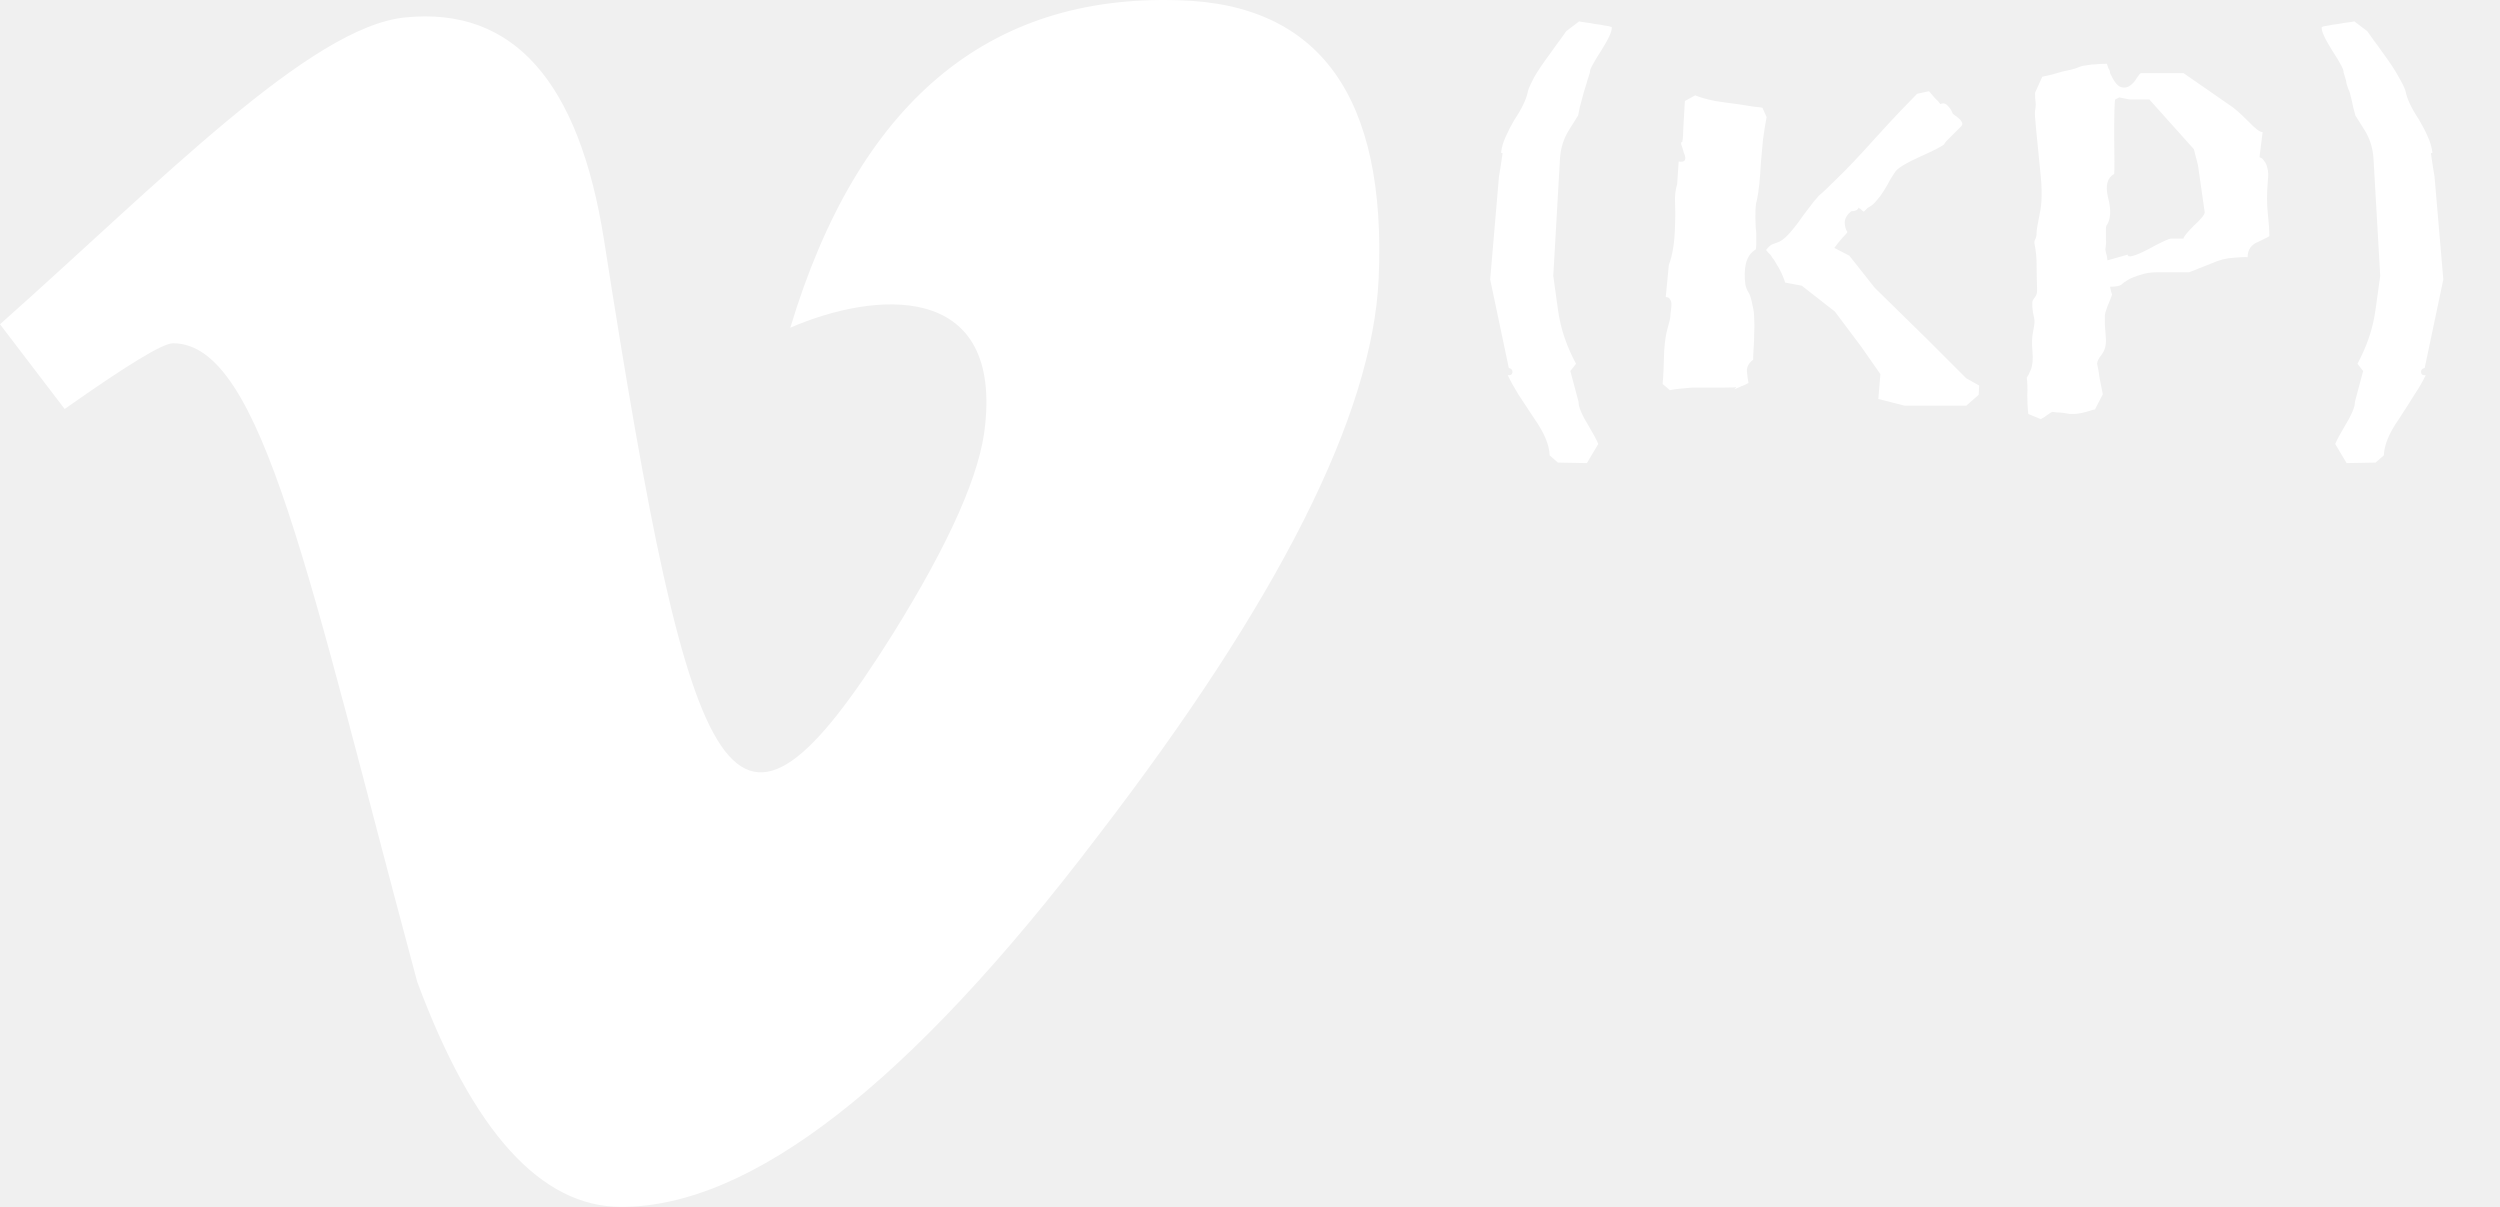
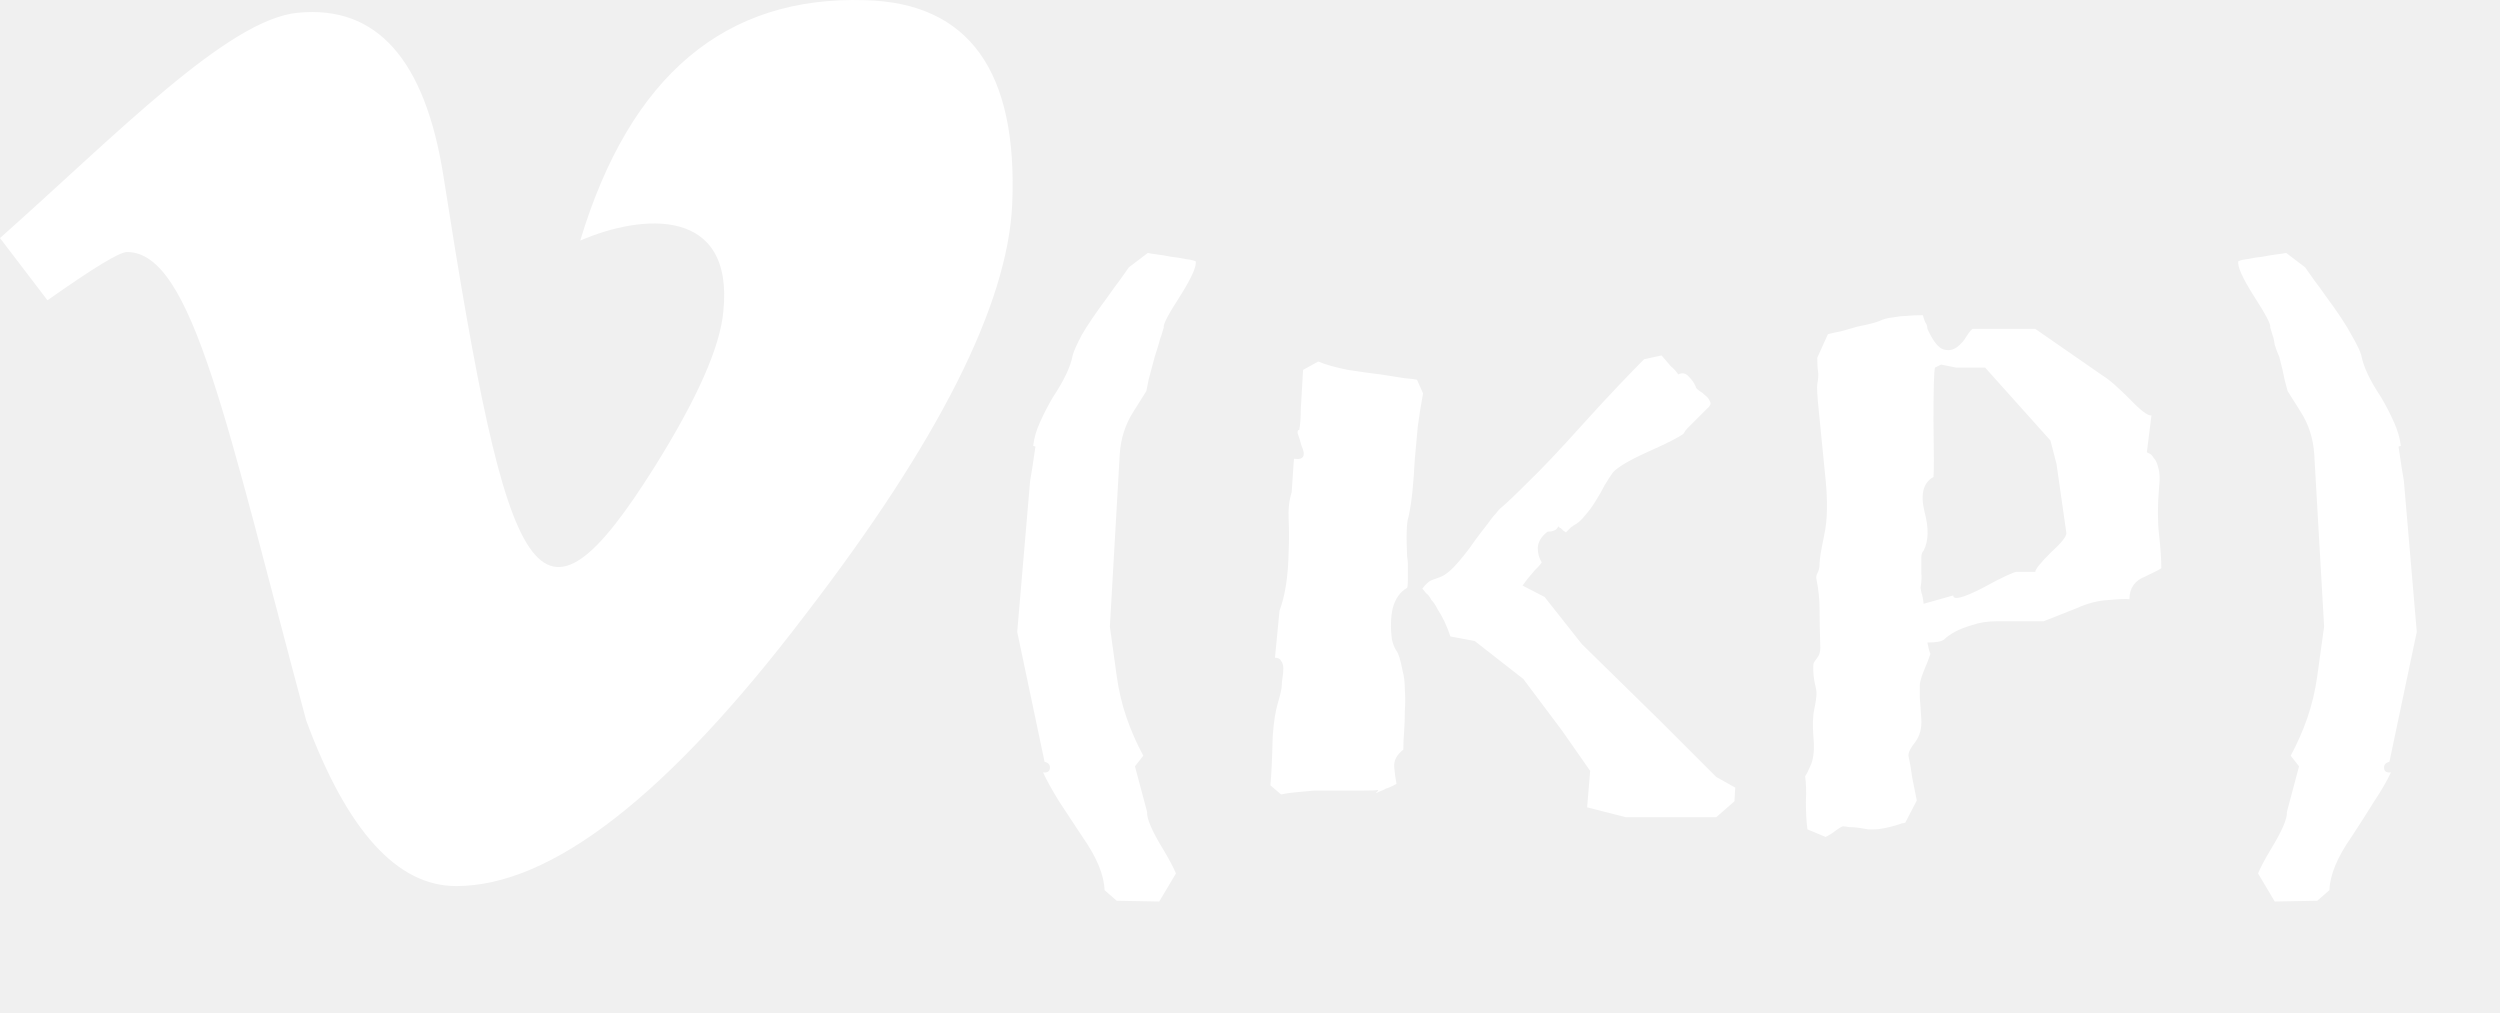
- <svg xmlns="http://www.w3.org/2000/svg" width="58" height="28" viewBox="0 0 58 28" fill="none">
+ <svg xmlns="http://www.w3.org/2000/svg" width="79" height="32" viewBox="0 0 79 32" fill="none">
  <path d="M31.985 6.468C31.842 9.619 29.671 13.934 25.457 19.413C21.107 25.138 17.428 28 14.414 28C12.55 28 10.971 26.258 9.678 22.774C7.164 13.435 6.093 7.964 4.014 7.964C3.771 7.964 2.936 8.477 1.5 9.489L0 7.523C3.686 4.249 7.207 0.606 9.414 0.403C11.907 0.158 13.435 1.885 14.014 5.571C16.064 18.69 16.971 20.671 20.7 14.729C22.035 12.59 22.757 10.963 22.857 9.843C23.2 6.526 20.3 6.75 18.335 7.603C19.907 2.391 22.914 -0.139 27.349 0.006C30.621 0.093 32.171 2.254 31.985 6.468Z" fill="white" />
-   <path d="M35.952 10.564C35.944 10.324 35.828 10.044 35.604 9.724C35.468 9.516 35.344 9.328 35.232 9.16C35.128 8.992 35.044 8.84 34.98 8.704C35.044 8.712 35.08 8.692 35.088 8.644C35.096 8.588 35.068 8.552 35.004 8.536L34.572 6.484L34.776 4.096C34.784 4.056 34.796 3.984 34.812 3.88C34.828 3.768 34.844 3.66 34.86 3.556L34.824 3.544C34.84 3.416 34.876 3.292 34.932 3.172C34.988 3.044 35.056 2.912 35.136 2.776C35.312 2.512 35.416 2.292 35.448 2.116C35.464 2.052 35.512 1.944 35.592 1.792C35.68 1.64 35.816 1.44 36 1.192C36.072 1.088 36.136 1 36.192 0.928C36.248 0.848 36.296 0.78 36.336 0.724L36.636 0.496C36.668 0.504 36.716 0.512 36.78 0.52C36.852 0.528 36.924 0.54 36.996 0.556C37.076 0.564 37.152 0.576 37.224 0.592C37.296 0.6 37.352 0.612 37.392 0.628C37.408 0.708 37.328 0.888 37.152 1.168C36.96 1.464 36.872 1.632 36.888 1.672C36.872 1.72 36.86 1.76 36.852 1.792C36.836 1.832 36.82 1.884 36.804 1.948C36.788 2.004 36.768 2.068 36.744 2.14C36.704 2.292 36.672 2.412 36.648 2.5C36.632 2.588 36.62 2.648 36.612 2.68L36.408 3.004C36.28 3.204 36.208 3.428 36.192 3.676L36.036 6.4C36.044 6.456 36.08 6.716 36.144 7.18C36.176 7.412 36.228 7.632 36.3 7.84C36.372 8.048 36.46 8.248 36.564 8.44L36.432 8.608L36.624 9.328C36.616 9.432 36.7 9.628 36.876 9.916C36.972 10.076 37.04 10.204 37.08 10.3L36.816 10.744L36.144 10.732L35.952 10.564ZM38.573 8.908C38.589 8.74 38.601 8.484 38.609 8.14C38.625 7.908 38.653 7.728 38.693 7.6C38.733 7.464 38.753 7.372 38.753 7.324C38.753 7.292 38.757 7.252 38.765 7.204C38.773 7.156 38.777 7.108 38.777 7.06C38.777 7.012 38.765 6.972 38.741 6.94C38.725 6.908 38.693 6.892 38.645 6.892L38.717 6.148C38.805 5.916 38.853 5.608 38.861 5.224C38.869 5.04 38.869 4.868 38.861 4.708C38.853 4.548 38.869 4.404 38.909 4.276L38.945 3.748C39.097 3.772 39.137 3.704 39.065 3.544C39.041 3.456 39.021 3.392 39.005 3.352C38.997 3.312 39.005 3.292 39.029 3.292C39.045 3.204 39.053 3.096 39.053 2.968C39.061 2.832 39.073 2.624 39.089 2.344L39.329 2.212C39.441 2.26 39.597 2.304 39.797 2.344C40.005 2.376 40.177 2.4 40.313 2.416C40.473 2.44 40.601 2.46 40.697 2.476C40.793 2.484 40.857 2.492 40.889 2.5L40.985 2.716C40.953 2.884 40.925 3.06 40.901 3.244C40.885 3.42 40.869 3.596 40.853 3.772C40.845 3.94 40.833 4.104 40.817 4.264C40.801 4.416 40.781 4.548 40.757 4.66C40.725 4.74 40.717 4.952 40.733 5.296C40.741 5.336 40.745 5.376 40.745 5.416C40.745 5.456 40.745 5.492 40.745 5.524V5.668C40.745 5.724 40.741 5.764 40.733 5.788C40.621 5.852 40.545 5.96 40.505 6.112C40.473 6.256 40.469 6.42 40.493 6.604C40.509 6.676 40.533 6.736 40.565 6.784C40.597 6.824 40.629 6.928 40.661 7.096C40.685 7.184 40.697 7.284 40.697 7.396C40.705 7.508 40.705 7.62 40.697 7.732C40.697 7.844 40.693 7.956 40.685 8.068C40.677 8.172 40.673 8.264 40.673 8.344C40.569 8.424 40.521 8.516 40.529 8.62C40.537 8.716 40.549 8.804 40.565 8.884C40.525 8.908 40.485 8.928 40.445 8.944C40.429 8.952 40.417 8.956 40.409 8.956C40.401 8.956 40.393 8.96 40.385 8.968C40.353 8.984 40.325 8.996 40.301 9.004C40.285 9.012 40.269 9.02 40.253 9.028H40.241L40.253 9.016C40.269 9 40.277 8.988 40.277 8.98C40.253 8.988 40.157 8.992 39.989 8.992H39.257C39.177 9 39.089 9.008 38.993 9.016C38.897 9.024 38.813 9.036 38.741 9.052L38.573 8.908ZM45.617 9.412H44.189L43.577 9.256L43.625 8.68L43.181 8.044L42.569 7.228L41.801 6.628L41.417 6.556C41.361 6.388 41.293 6.244 41.213 6.124C41.197 6.092 41.181 6.064 41.165 6.04C41.149 6.016 41.133 5.996 41.117 5.98C41.093 5.932 41.065 5.896 41.033 5.872L40.973 5.8C41.029 5.728 41.077 5.684 41.117 5.668C41.157 5.652 41.201 5.636 41.249 5.62C41.297 5.604 41.353 5.568 41.417 5.512C41.489 5.448 41.589 5.332 41.717 5.164C41.789 5.06 41.853 4.972 41.909 4.9C41.973 4.82 42.025 4.752 42.065 4.696C42.089 4.664 42.113 4.636 42.137 4.612C42.161 4.58 42.181 4.556 42.197 4.54C42.277 4.476 42.425 4.336 42.641 4.12C42.865 3.904 43.149 3.604 43.493 3.22C43.725 2.964 43.921 2.752 44.081 2.584C44.249 2.408 44.381 2.272 44.477 2.176L44.753 2.116C44.809 2.18 44.857 2.236 44.897 2.284C44.945 2.324 44.985 2.368 45.017 2.416C45.081 2.384 45.137 2.396 45.185 2.452C45.233 2.5 45.269 2.552 45.293 2.608C45.293 2.624 45.309 2.644 45.341 2.668C45.381 2.692 45.417 2.72 45.449 2.752C45.481 2.776 45.505 2.808 45.521 2.848C45.537 2.88 45.521 2.916 45.473 2.956L45.257 3.172C45.225 3.204 45.193 3.236 45.161 3.268C45.137 3.292 45.117 3.32 45.101 3.352C45.029 3.408 44.849 3.5 44.561 3.628C44.257 3.764 44.065 3.876 43.985 3.964C43.945 4.02 43.901 4.088 43.853 4.168C43.813 4.248 43.765 4.332 43.709 4.42C43.661 4.5 43.605 4.576 43.541 4.648C43.485 4.72 43.425 4.772 43.361 4.804C43.353 4.812 43.341 4.82 43.325 4.828C43.317 4.836 43.289 4.864 43.241 4.912C43.233 4.904 43.221 4.896 43.205 4.888C43.197 4.88 43.185 4.868 43.169 4.852C43.161 4.844 43.153 4.84 43.145 4.84C43.137 4.832 43.129 4.824 43.121 4.816C43.105 4.856 43.077 4.88 43.037 4.888C43.021 4.896 42.993 4.9 42.953 4.9C42.857 4.972 42.805 5.056 42.797 5.152C42.797 5.24 42.817 5.316 42.857 5.38C42.865 5.388 42.829 5.432 42.749 5.512C42.677 5.592 42.613 5.672 42.557 5.752L42.905 5.932L43.493 6.676L44.717 7.876L45.617 8.776L45.917 8.944L45.905 9.16L45.617 9.412ZM40.229 9.04L40.241 9.028L40.229 9.04ZM47.381 1.78C47.445 1.764 47.517 1.748 47.597 1.732C47.677 1.708 47.761 1.684 47.849 1.66C48.009 1.628 48.121 1.6 48.185 1.576C48.249 1.544 48.321 1.524 48.401 1.516C48.489 1.5 48.561 1.492 48.617 1.492C48.681 1.484 48.769 1.48 48.881 1.48C48.889 1.512 48.901 1.548 48.917 1.588C48.941 1.62 48.953 1.656 48.953 1.696C49.041 1.888 49.125 1.996 49.205 2.02C49.285 2.044 49.357 2.032 49.421 1.984C49.485 1.936 49.537 1.876 49.577 1.804C49.625 1.732 49.657 1.696 49.673 1.696H50.657L51.713 2.428C51.777 2.468 51.845 2.52 51.917 2.584C51.989 2.648 52.069 2.724 52.157 2.812C52.325 2.988 52.437 3.072 52.493 3.064L52.421 3.64C52.421 3.648 52.433 3.656 52.457 3.664C52.481 3.672 52.505 3.696 52.529 3.736C52.561 3.768 52.585 3.82 52.601 3.892C52.625 3.964 52.629 4.068 52.613 4.204C52.589 4.484 52.589 4.732 52.613 4.948C52.637 5.164 52.649 5.34 52.649 5.476C52.649 5.484 52.565 5.528 52.397 5.608C52.229 5.672 52.145 5.792 52.145 5.968C52.105 5.96 51.997 5.964 51.821 5.98C51.653 5.988 51.481 6.032 51.305 6.112L50.789 6.316H50.057C49.905 6.316 49.773 6.336 49.661 6.376C49.549 6.408 49.457 6.444 49.385 6.484C49.313 6.524 49.257 6.564 49.217 6.604C49.177 6.636 49.089 6.652 48.953 6.652C48.969 6.74 48.985 6.8 49.001 6.832C48.977 6.904 48.941 6.996 48.893 7.108C48.853 7.212 48.833 7.284 48.833 7.324C48.833 7.372 48.833 7.44 48.833 7.528C48.841 7.616 48.849 7.728 48.857 7.864C48.865 8.008 48.833 8.128 48.761 8.224C48.689 8.312 48.653 8.384 48.653 8.44C48.677 8.544 48.697 8.66 48.713 8.788C48.737 8.908 48.761 9.028 48.785 9.148L48.605 9.496C48.589 9.504 48.573 9.508 48.557 9.508C48.549 9.508 48.537 9.512 48.521 9.52C48.345 9.576 48.209 9.604 48.113 9.604C48.097 9.604 48.065 9.604 48.017 9.604C47.977 9.596 47.929 9.588 47.873 9.58C47.817 9.572 47.765 9.568 47.717 9.568C47.669 9.56 47.637 9.556 47.621 9.556C47.605 9.556 47.569 9.576 47.513 9.616C47.465 9.656 47.409 9.692 47.345 9.724L47.057 9.604C47.041 9.476 47.033 9.332 47.033 9.172C47.041 9.012 47.037 8.876 47.021 8.764C47.045 8.732 47.077 8.668 47.117 8.572C47.157 8.468 47.169 8.328 47.153 8.152C47.137 7.968 47.141 7.82 47.165 7.708C47.189 7.596 47.201 7.508 47.201 7.444C47.201 7.42 47.189 7.356 47.165 7.252C47.149 7.14 47.145 7.052 47.153 6.988C47.161 6.964 47.181 6.932 47.213 6.892C47.245 6.852 47.261 6.8 47.261 6.736C47.253 6.48 47.249 6.276 47.249 6.124C47.249 5.972 47.233 5.816 47.201 5.656C47.193 5.624 47.197 5.592 47.213 5.56C47.237 5.52 47.249 5.468 47.249 5.404C47.249 5.34 47.273 5.192 47.321 4.96C47.377 4.72 47.381 4.388 47.333 3.964C47.293 3.548 47.261 3.224 47.237 2.992C47.213 2.76 47.205 2.62 47.213 2.572C47.229 2.484 47.233 2.416 47.225 2.368C47.217 2.32 47.213 2.248 47.213 2.152L47.381 1.78ZM50.657 5.536C50.657 5.496 50.737 5.396 50.897 5.236C51.065 5.084 51.149 4.98 51.149 4.924L50.993 3.832L50.897 3.46L49.865 2.308H49.409L49.169 2.26L49.073 2.308C49.057 2.356 49.049 2.632 49.049 3.136C49.057 3.664 49.057 3.964 49.049 4.036C48.889 4.124 48.841 4.304 48.905 4.576C48.977 4.84 48.973 5.048 48.893 5.2C48.869 5.224 48.857 5.26 48.857 5.308C48.857 5.42 48.857 5.504 48.857 5.56C48.865 5.608 48.861 5.684 48.845 5.788C48.845 5.796 48.849 5.82 48.857 5.86C48.873 5.9 48.885 5.96 48.893 6.04L49.361 5.908C49.361 5.988 49.517 5.948 49.829 5.788C49.989 5.7 50.113 5.636 50.201 5.596C50.289 5.556 50.341 5.536 50.357 5.536H50.657ZM55.113 10.732L54.441 10.744L54.177 10.3C54.217 10.204 54.285 10.076 54.381 9.916C54.557 9.628 54.641 9.432 54.633 9.328L54.825 8.608L54.693 8.44C54.797 8.248 54.885 8.048 54.957 7.84C55.029 7.632 55.081 7.412 55.113 7.18C55.177 6.716 55.213 6.456 55.221 6.4L55.065 3.676C55.049 3.428 54.977 3.204 54.849 3.004L54.645 2.68C54.637 2.648 54.621 2.588 54.597 2.5C54.581 2.412 54.553 2.292 54.513 2.14C54.481 2.068 54.457 2.004 54.441 1.948C54.433 1.884 54.421 1.832 54.405 1.792C54.397 1.76 54.385 1.72 54.369 1.672C54.385 1.632 54.297 1.464 54.105 1.168C53.929 0.888 53.849 0.708 53.865 0.628C53.897 0.612 53.949 0.6 54.021 0.592C54.093 0.576 54.169 0.564 54.249 0.556C54.329 0.54 54.401 0.528 54.465 0.52C54.537 0.512 54.589 0.504 54.621 0.496L54.921 0.724C54.961 0.78 55.009 0.848 55.065 0.928C55.121 1 55.185 1.088 55.257 1.192C55.441 1.44 55.573 1.64 55.653 1.792C55.741 1.944 55.793 2.052 55.809 2.116C55.841 2.292 55.945 2.512 56.121 2.776C56.201 2.912 56.269 3.044 56.325 3.172C56.381 3.292 56.417 3.416 56.433 3.544L56.397 3.556C56.413 3.66 56.429 3.768 56.445 3.88C56.461 3.984 56.473 4.056 56.481 4.096L56.685 6.484L56.253 8.536C56.189 8.552 56.161 8.588 56.169 8.644C56.177 8.692 56.213 8.712 56.277 8.704C56.213 8.84 56.125 8.992 56.013 9.16C55.909 9.328 55.789 9.516 55.653 9.724C55.429 10.044 55.313 10.324 55.305 10.564L55.113 10.732Z" fill="white" />
+   <path d="M34.904 28.128C34.888 27.648 34.656 27.088 34.208 26.448C33.936 26.032 33.688 25.656 33.464 25.32C33.256 24.984 33.088 24.68 32.96 24.408C33.088 24.424 33.16 24.384 33.176 24.288C33.192 24.176 33.136 24.104 33.008 24.072L32.144 19.968L32.552 15.192C32.568 15.112 32.592 14.968 32.624 14.76C32.656 14.536 32.688 14.32 32.72 14.112L32.648 14.088C32.68 13.832 32.752 13.584 32.864 13.344C32.976 13.088 33.112 12.824 33.272 12.552C33.624 12.024 33.832 11.584 33.896 11.232C33.928 11.104 34.024 10.888 34.184 10.584C34.36 10.28 34.632 9.88 35 9.384C35.144 9.176 35.272 9 35.384 8.856C35.496 8.696 35.592 8.56 35.672 8.448L36.272 7.992C36.336 8.008 36.432 8.024 36.56 8.04C36.704 8.056 36.848 8.08 36.992 8.112C37.152 8.128 37.304 8.152 37.448 8.184C37.592 8.2 37.704 8.224 37.784 8.256C37.816 8.416 37.656 8.776 37.304 9.336C36.92 9.928 36.744 10.264 36.776 10.344C36.744 10.44 36.72 10.52 36.704 10.584C36.672 10.664 36.64 10.768 36.608 10.896C36.576 11.008 36.536 11.136 36.488 11.28C36.408 11.584 36.344 11.824 36.296 12C36.264 12.176 36.24 12.296 36.224 12.36L35.816 13.008C35.56 13.408 35.416 13.856 35.384 14.352L35.072 19.8C35.088 19.912 35.16 20.432 35.288 21.36C35.352 21.824 35.456 22.264 35.6 22.68C35.744 23.096 35.92 23.496 36.128 23.88L35.864 24.216L36.248 25.656C36.232 25.864 36.4 26.256 36.752 26.832C36.944 27.152 37.08 27.408 37.16 27.6L36.632 28.488L35.288 28.464L34.904 28.128ZM40.145 24.816C40.177 24.48 40.201 23.968 40.217 23.28C40.249 22.816 40.305 22.456 40.385 22.2C40.465 21.928 40.505 21.744 40.505 21.648C40.505 21.584 40.513 21.504 40.529 21.408C40.545 21.312 40.553 21.216 40.553 21.12C40.553 21.024 40.529 20.944 40.481 20.88C40.449 20.816 40.385 20.784 40.289 20.784L40.433 19.296C40.609 18.832 40.705 18.216 40.721 17.448C40.737 17.08 40.737 16.736 40.721 16.416C40.705 16.096 40.737 15.808 40.817 15.552L40.889 14.496C41.193 14.544 41.273 14.408 41.129 14.088C41.081 13.912 41.041 13.784 41.009 13.704C40.993 13.624 41.009 13.584 41.057 13.584C41.089 13.408 41.105 13.192 41.105 12.936C41.121 12.664 41.145 12.248 41.177 11.688L41.657 11.424C41.881 11.52 42.193 11.608 42.593 11.688C43.009 11.752 43.353 11.8 43.625 11.832C43.945 11.88 44.201 11.92 44.393 11.952C44.585 11.968 44.713 11.984 44.777 12L44.969 12.432C44.905 12.768 44.849 13.12 44.801 13.488C44.769 13.84 44.737 14.192 44.705 14.544C44.689 14.88 44.665 15.208 44.633 15.528C44.601 15.832 44.561 16.096 44.513 16.32C44.449 16.48 44.433 16.904 44.465 17.592C44.481 17.672 44.489 17.752 44.489 17.832C44.489 17.912 44.489 17.984 44.489 18.048V18.336C44.489 18.448 44.481 18.528 44.465 18.576C44.241 18.704 44.089 18.92 44.009 19.224C43.945 19.512 43.937 19.84 43.985 20.208C44.017 20.352 44.065 20.472 44.129 20.568C44.193 20.648 44.257 20.856 44.321 21.192C44.369 21.368 44.393 21.568 44.393 21.792C44.409 22.016 44.409 22.24 44.393 22.464C44.393 22.688 44.385 22.912 44.369 23.136C44.353 23.344 44.345 23.528 44.345 23.688C44.137 23.848 44.041 24.032 44.057 24.24C44.073 24.432 44.097 24.608 44.129 24.768C44.049 24.816 43.969 24.856 43.889 24.888C43.857 24.904 43.833 24.912 43.817 24.912C43.801 24.912 43.785 24.92 43.769 24.936C43.705 24.968 43.649 24.992 43.601 25.008C43.569 25.024 43.537 25.04 43.505 25.056H43.481L43.505 25.032C43.537 25 43.553 24.976 43.553 24.96C43.505 24.976 43.313 24.984 42.977 24.984H41.513C41.353 25 41.177 25.016 40.985 25.032C40.793 25.048 40.625 25.072 40.481 25.104L40.145 24.816ZM54.233 25.824H51.377L50.153 25.512L50.249 24.36L49.361 23.088L48.137 21.456L46.601 20.256L45.833 20.112C45.721 19.776 45.585 19.488 45.425 19.248C45.393 19.184 45.361 19.128 45.329 19.08C45.297 19.032 45.265 18.992 45.233 18.96C45.185 18.864 45.129 18.792 45.065 18.744L44.945 18.6C45.057 18.456 45.153 18.368 45.233 18.336C45.313 18.304 45.401 18.272 45.497 18.24C45.593 18.208 45.705 18.136 45.833 18.024C45.977 17.896 46.177 17.664 46.433 17.328C46.577 17.12 46.705 16.944 46.817 16.8C46.945 16.64 47.049 16.504 47.129 16.392C47.177 16.328 47.225 16.272 47.273 16.224C47.321 16.16 47.361 16.112 47.393 16.08C47.553 15.952 47.849 15.672 48.281 15.24C48.729 14.808 49.297 14.208 49.985 13.44C50.449 12.928 50.841 12.504 51.161 12.168C51.497 11.816 51.761 11.544 51.953 11.352L52.505 11.232C52.617 11.36 52.713 11.472 52.793 11.568C52.889 11.648 52.969 11.736 53.033 11.832C53.161 11.768 53.273 11.792 53.369 11.904C53.465 12 53.537 12.104 53.585 12.216C53.585 12.248 53.617 12.288 53.681 12.336C53.761 12.384 53.833 12.44 53.897 12.504C53.961 12.552 54.009 12.616 54.041 12.696C54.073 12.76 54.041 12.832 53.945 12.912L53.513 13.344C53.449 13.408 53.385 13.472 53.321 13.536C53.273 13.584 53.233 13.64 53.201 13.704C53.057 13.816 52.697 14 52.121 14.256C51.513 14.528 51.129 14.752 50.969 14.928C50.889 15.04 50.801 15.176 50.705 15.336C50.625 15.496 50.529 15.664 50.417 15.84C50.321 16 50.209 16.152 50.081 16.296C49.969 16.44 49.849 16.544 49.721 16.608C49.705 16.624 49.681 16.64 49.649 16.656C49.633 16.672 49.577 16.728 49.481 16.824C49.465 16.808 49.441 16.792 49.409 16.776C49.393 16.76 49.369 16.736 49.337 16.704C49.321 16.688 49.305 16.68 49.289 16.68C49.273 16.664 49.257 16.648 49.241 16.632C49.209 16.712 49.153 16.76 49.073 16.776C49.041 16.792 48.985 16.8 48.905 16.8C48.713 16.944 48.609 17.112 48.593 17.304C48.593 17.48 48.633 17.632 48.713 17.76C48.729 17.776 48.657 17.864 48.497 18.024C48.353 18.184 48.225 18.344 48.113 18.504L48.809 18.864L49.985 20.352L52.433 22.752L54.233 24.552L54.833 24.888L54.809 25.32L54.233 25.824ZM43.457 25.08L43.481 25.056L43.457 25.08ZM57.762 10.56C57.89 10.528 58.034 10.496 58.194 10.464C58.354 10.416 58.522 10.368 58.698 10.32C59.018 10.256 59.242 10.2 59.37 10.152C59.498 10.088 59.642 10.048 59.802 10.032C59.978 10 60.122 9.984 60.234 9.984C60.362 9.968 60.538 9.96 60.762 9.96C60.778 10.024 60.802 10.096 60.834 10.176C60.882 10.24 60.906 10.312 60.906 10.392C61.082 10.776 61.25 10.992 61.41 11.04C61.57 11.088 61.714 11.064 61.842 10.968C61.97 10.872 62.074 10.752 62.154 10.608C62.25 10.464 62.314 10.392 62.346 10.392H64.314L66.426 11.856C66.554 11.936 66.69 12.04 66.834 12.168C66.978 12.296 67.138 12.448 67.314 12.624C67.65 12.976 67.874 13.144 67.986 13.128L67.842 14.28C67.842 14.296 67.866 14.312 67.914 14.328C67.962 14.344 68.01 14.392 68.058 14.472C68.122 14.536 68.17 14.64 68.202 14.784C68.25 14.928 68.258 15.136 68.226 15.408C68.178 15.968 68.178 16.464 68.226 16.896C68.274 17.328 68.298 17.68 68.298 17.952C68.298 17.968 68.13 18.056 67.794 18.216C67.458 18.344 67.29 18.584 67.29 18.936C67.21 18.92 66.994 18.928 66.642 18.96C66.306 18.976 65.962 19.064 65.61 19.224L64.578 19.632H63.114C62.81 19.632 62.546 19.672 62.322 19.752C62.098 19.816 61.914 19.888 61.77 19.968C61.626 20.048 61.514 20.128 61.434 20.208C61.354 20.272 61.178 20.304 60.906 20.304C60.938 20.48 60.97 20.6 61.002 20.664C60.954 20.808 60.882 20.992 60.786 21.216C60.706 21.424 60.666 21.568 60.666 21.648C60.666 21.744 60.666 21.88 60.666 22.056C60.682 22.232 60.698 22.456 60.714 22.728C60.73 23.016 60.666 23.256 60.522 23.448C60.378 23.624 60.306 23.768 60.306 23.88C60.354 24.088 60.394 24.32 60.426 24.576C60.474 24.816 60.522 25.056 60.57 25.296L60.21 25.992C60.178 26.008 60.146 26.016 60.114 26.016C60.098 26.016 60.074 26.024 60.042 26.04C59.69 26.152 59.418 26.208 59.226 26.208C59.194 26.208 59.13 26.208 59.034 26.208C58.954 26.192 58.858 26.176 58.746 26.16C58.634 26.144 58.53 26.136 58.434 26.136C58.338 26.12 58.274 26.112 58.242 26.112C58.21 26.112 58.138 26.152 58.026 26.232C57.93 26.312 57.818 26.384 57.69 26.448L57.114 26.208C57.082 25.952 57.066 25.664 57.066 25.344C57.082 25.024 57.074 24.752 57.042 24.528C57.09 24.464 57.154 24.336 57.234 24.144C57.314 23.936 57.338 23.656 57.306 23.304C57.274 22.936 57.282 22.64 57.33 22.416C57.378 22.192 57.402 22.016 57.402 21.888C57.402 21.84 57.378 21.712 57.33 21.504C57.298 21.28 57.29 21.104 57.306 20.976C57.322 20.928 57.362 20.864 57.426 20.784C57.49 20.704 57.522 20.6 57.522 20.472C57.506 19.96 57.498 19.552 57.498 19.248C57.498 18.944 57.466 18.632 57.402 18.312C57.386 18.248 57.394 18.184 57.426 18.12C57.474 18.04 57.498 17.936 57.498 17.808C57.498 17.68 57.546 17.384 57.642 16.92C57.754 16.44 57.762 15.776 57.666 14.928C57.586 14.096 57.522 13.448 57.474 12.984C57.426 12.52 57.41 12.24 57.426 12.144C57.458 11.968 57.466 11.832 57.45 11.736C57.434 11.64 57.426 11.496 57.426 11.304L57.762 10.56ZM64.314 18.072C64.314 17.992 64.474 17.792 64.794 17.472C65.13 17.168 65.298 16.96 65.298 16.848L64.986 14.664L64.794 13.92L62.73 11.616H61.818L61.338 11.52L61.146 11.616C61.114 11.712 61.098 12.264 61.098 13.272C61.114 14.328 61.114 14.928 61.098 15.072C60.778 15.248 60.682 15.608 60.81 16.152C60.954 16.68 60.946 17.096 60.786 17.4C60.738 17.448 60.714 17.52 60.714 17.616C60.714 17.84 60.714 18.008 60.714 18.12C60.73 18.216 60.722 18.368 60.69 18.576C60.69 18.592 60.698 18.64 60.714 18.72C60.746 18.8 60.77 18.92 60.786 19.08L61.722 18.816C61.722 18.976 62.034 18.896 62.658 18.576C62.978 18.4 63.226 18.272 63.402 18.192C63.578 18.112 63.682 18.072 63.714 18.072H64.314ZM73.226 28.464L71.882 28.488L71.354 27.6C71.434 27.408 71.57 27.152 71.762 26.832C72.114 26.256 72.282 25.864 72.266 25.656L72.65 24.216L72.386 23.88C72.594 23.496 72.77 23.096 72.914 22.68C73.058 22.264 73.162 21.824 73.226 21.36C73.354 20.432 73.426 19.912 73.442 19.8L73.13 14.352C73.098 13.856 72.954 13.408 72.698 13.008L72.29 12.36C72.274 12.296 72.242 12.176 72.194 12C72.162 11.824 72.106 11.584 72.026 11.28C71.962 11.136 71.914 11.008 71.882 10.896C71.866 10.768 71.842 10.664 71.81 10.584C71.794 10.52 71.77 10.44 71.738 10.344C71.77 10.264 71.594 9.928 71.21 9.336C70.858 8.776 70.698 8.416 70.73 8.256C70.794 8.224 70.898 8.2 71.042 8.184C71.186 8.152 71.338 8.128 71.498 8.112C71.658 8.08 71.802 8.056 71.93 8.04C72.074 8.024 72.178 8.008 72.242 7.992L72.842 8.448C72.922 8.56 73.018 8.696 73.13 8.856C73.242 9 73.37 9.176 73.514 9.384C73.882 9.88 74.146 10.28 74.306 10.584C74.482 10.888 74.586 11.104 74.618 11.232C74.682 11.584 74.89 12.024 75.242 12.552C75.402 12.824 75.538 13.088 75.65 13.344C75.762 13.584 75.834 13.832 75.866 14.088L75.794 14.112C75.826 14.32 75.858 14.536 75.89 14.76C75.922 14.968 75.946 15.112 75.962 15.192L76.37 19.968L75.506 24.072C75.378 24.104 75.322 24.176 75.338 24.288C75.354 24.384 75.426 24.424 75.554 24.408C75.426 24.68 75.25 24.984 75.026 25.32C74.818 25.656 74.578 26.032 74.306 26.448C73.858 27.088 73.626 27.648 73.61 28.128L73.226 28.464Z" fill="white" />
</svg>
